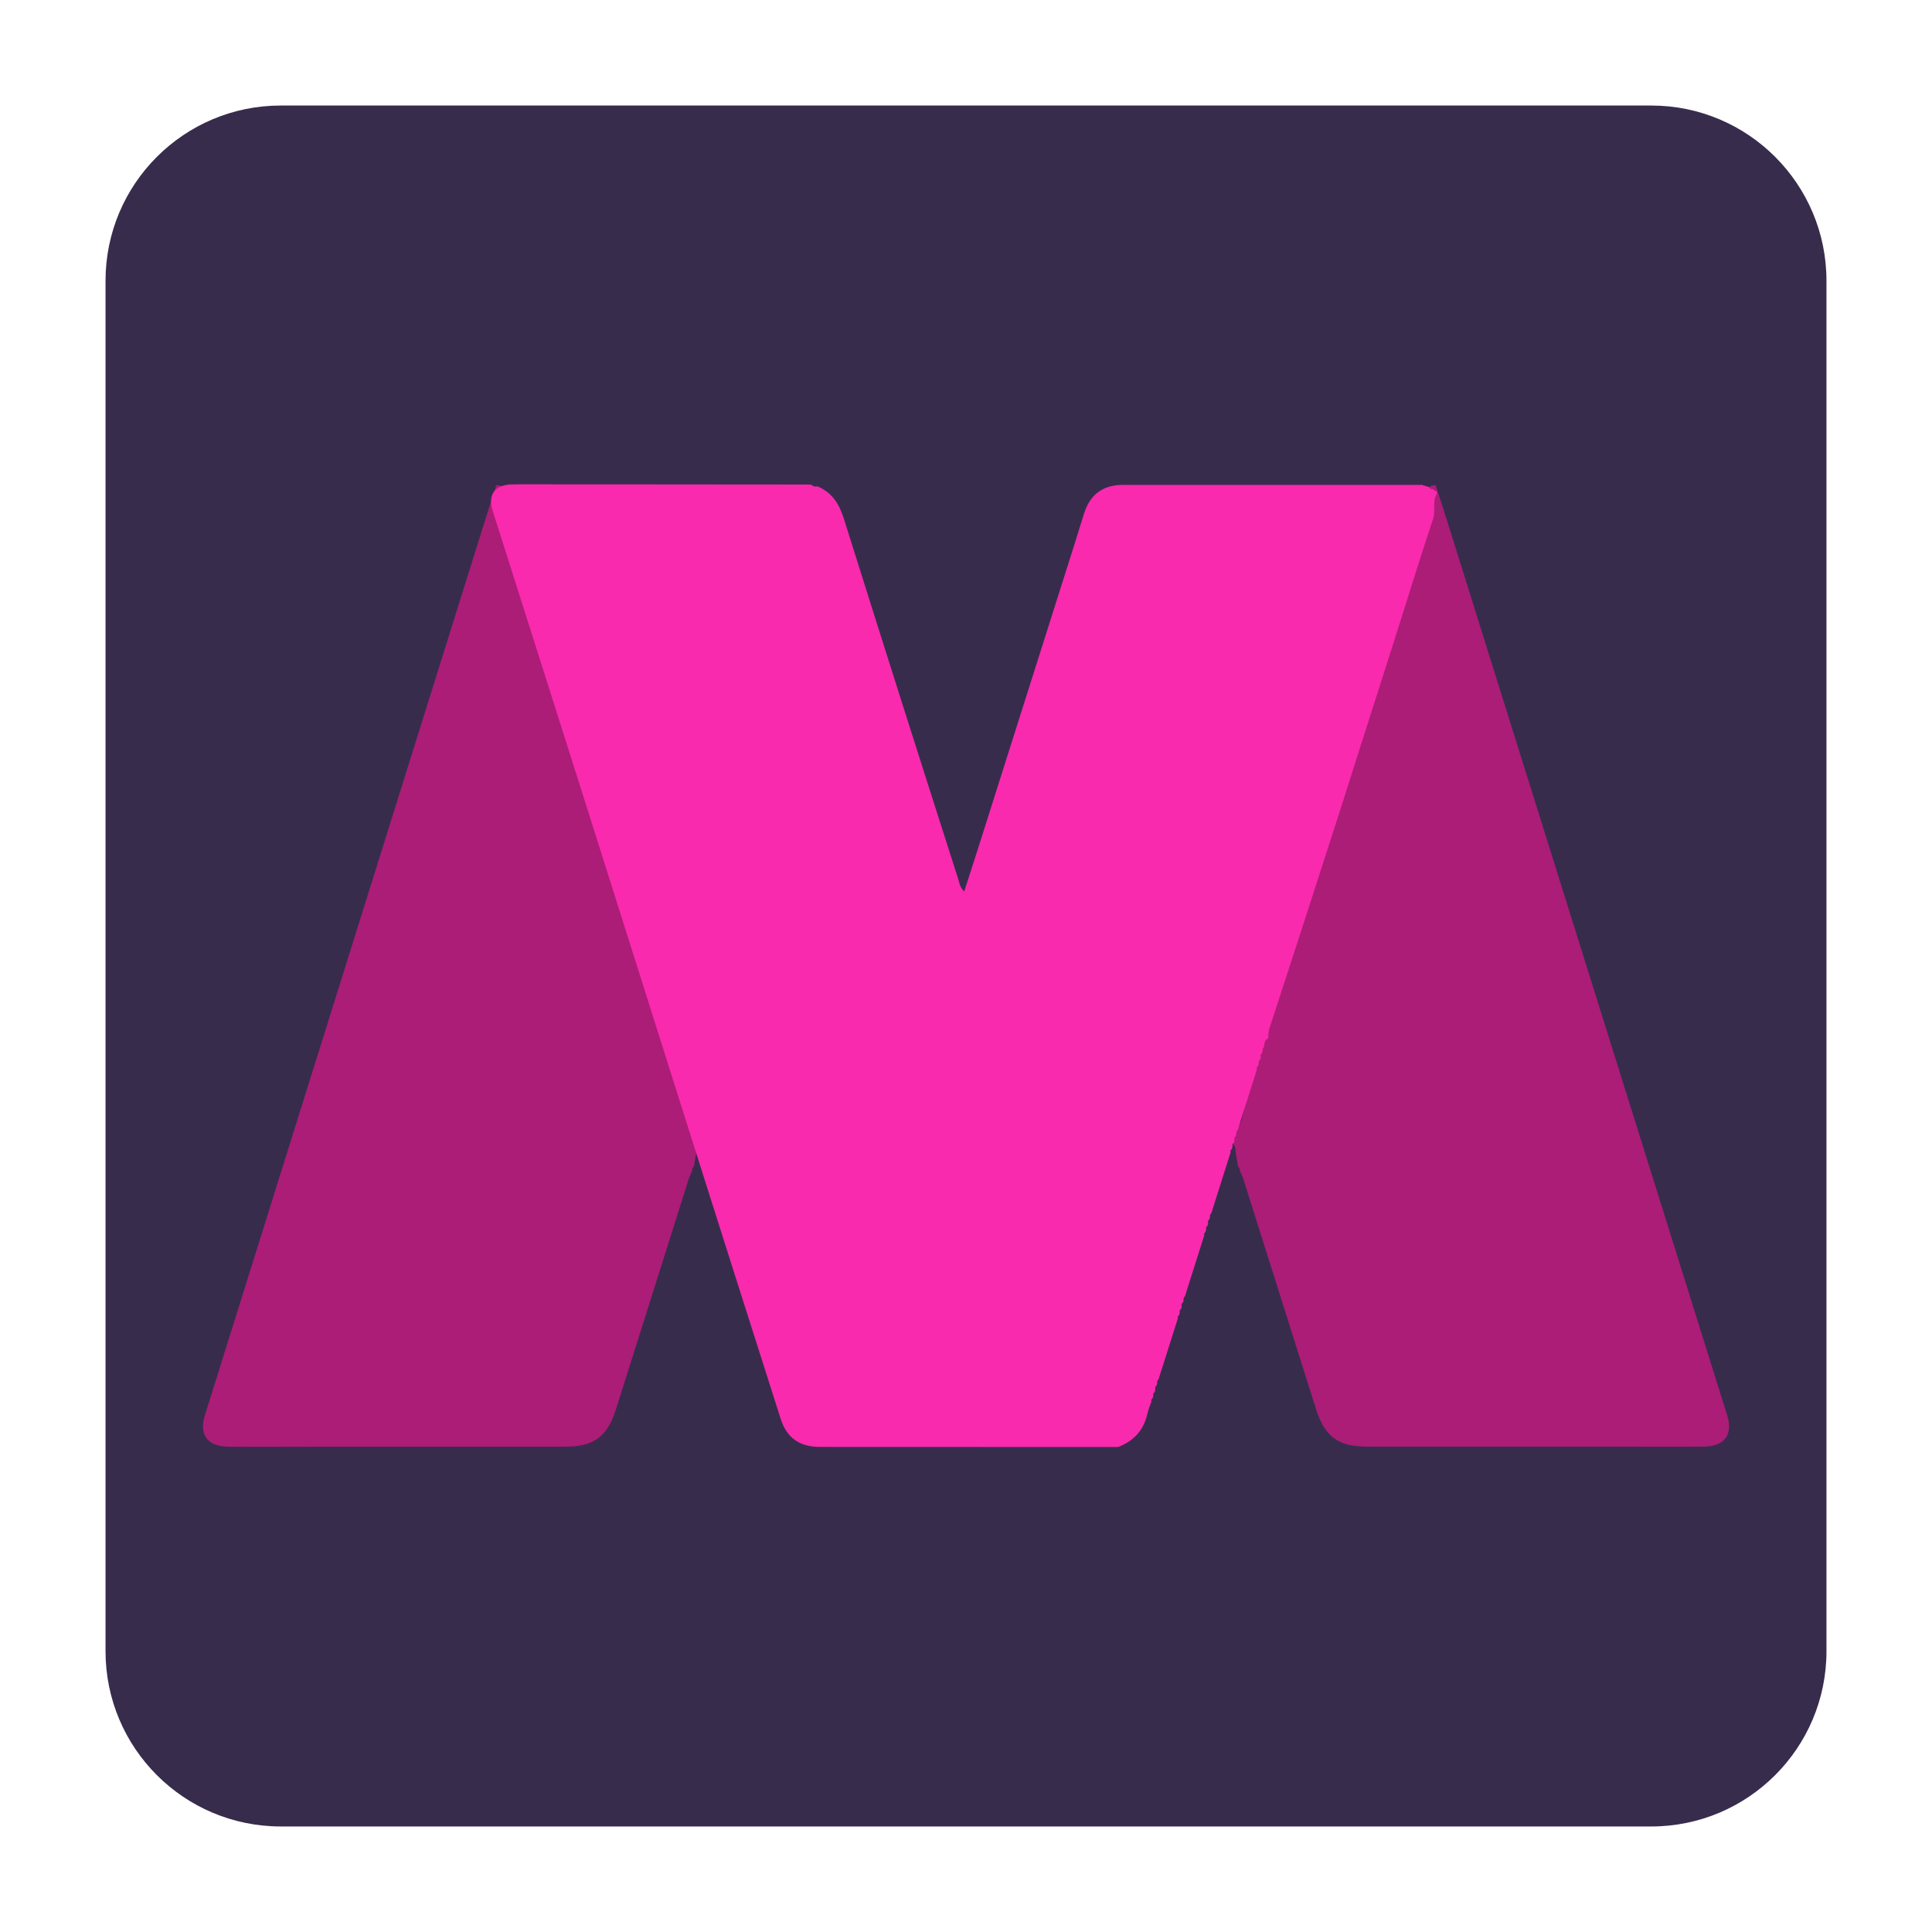
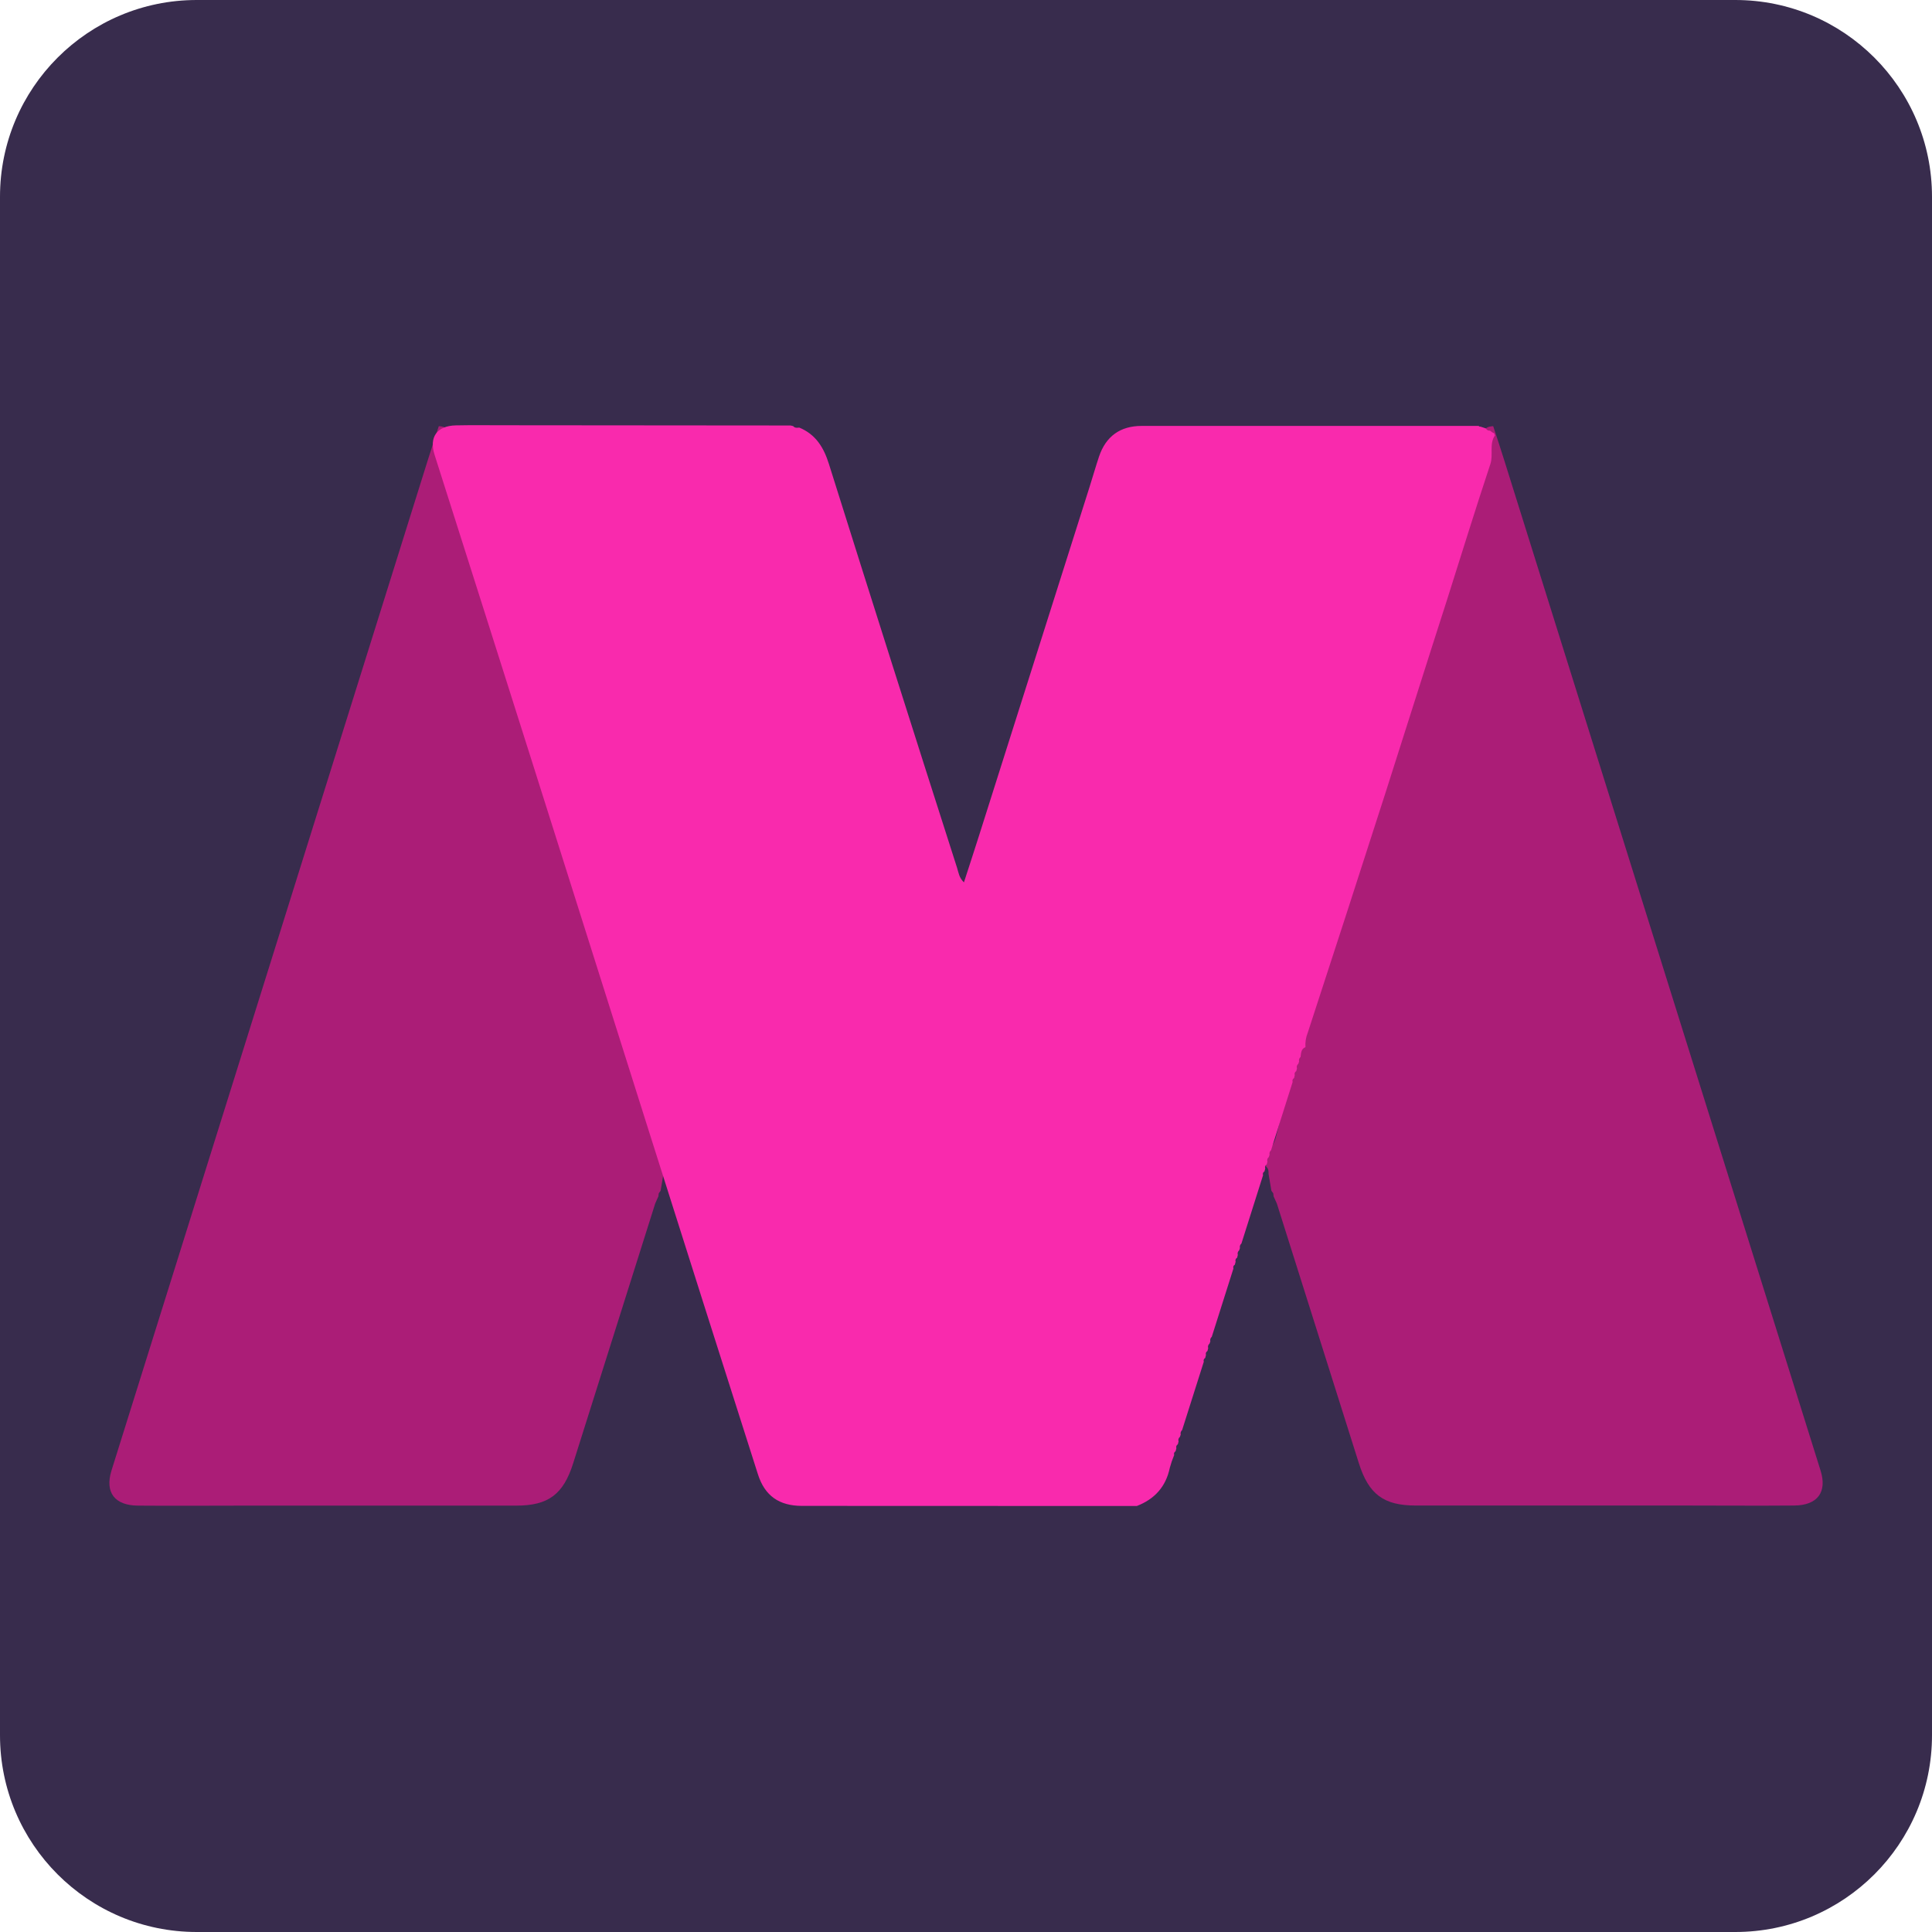
- <svg xmlns="http://www.w3.org/2000/svg" big="true" viewBox="-52 -52 952 952" width="16px" height="16px">
+ <svg xmlns="http://www.w3.org/2000/svg" big="true" viewBox="0 0 848 848">
  <defs>
    <style>
          .cls-1 {fill: #382c4d;}

          .cls-2 {fill: #ab1d77;}

          .cls-3 {fill: #f92aad;}
        </style>
  </defs>
  <g id="Layer_2">
    <g id="Layer_1-2">
      <rect class="cls-1" width="848" height="848" rx="86.35" ry="86.35" />
      <path class="cls-2" d="M559,525.07l-.13-1.27-.83-1.17-1.24-7.37c0-1.18,0-2.38-1.06-3.19l-.08-.42c0-1.17,0-2.36-1.07-3.18l-.54-.19,0-2.07c3.86-1.21,5.38-4.46,6.2-8,3.75-15.93,9.53-31.27,13.53-47.11,1.64-6.5,5.08-12.28,5.94-19.14a68.86,68.86,0,0,1,5.24-19.23c4.29-9.62,6.35-19.86,9.4-29.81,3.79-12.37,6-25.26,10.31-37.44C610.56,328.59,614,310.94,620,294c4.06-11.49,6.92-23.41,10.72-35,3.18-9.71,6-19.58,8.85-29.32,3.81-13.18,7.39-26.47,11.37-39.63.73-2.43,2.4-2.87,4.46-3,1.64,5,3.32,10.08,4.9,15.14q69.41,221.65,138.8,443.31c2.95,9.42-1.34,15.23-11.58,15.31-16.05.14-32.11,0-48.16,0h-118c-14,0-20.61-4.92-24.92-18.56q-18-57-36-114C560,527.2,559.45,526.15,559,525.07Z" />
      <path class="cls-2" d="M289,525.07l.13-1.27.83-1.17,1.24-7.37c0-1.18,0-2.38,1.06-3.19l.08-.42c0-1.17,0-2.36,1.07-3.18l.54-.19,0-2.07c-3.86-1.21-5.38-4.46-6.2-8-3.75-15.93-9.53-31.27-13.53-47.11-1.64-6.5-5.08-12.28-5.94-19.14a68.86,68.86,0,0,0-5.24-19.23c-4.29-9.62-6.35-19.86-9.4-29.81-3.79-12.37-6-25.26-10.31-37.44C237.44,328.59,234,310.94,228,294c-4.06-11.49-6.92-23.41-10.72-35-3.18-9.71-6-19.58-8.85-29.32-3.81-13.18-7.39-26.47-11.37-39.63-.73-2.43-2.4-2.87-4.46-3-1.64,5-3.32,10.08-4.9,15.14Q118.3,423.88,48.91,645.53C46,655,50.25,660.76,60.49,660.85c16.05.14,32.11,0,48.16,0h118c14,0,20.61-4.92,24.92-18.56q18-57,36-114C288,527.2,288.55,526.15,289,525.07Z" />
      <path class="cls-3" d="M347,186.76l1.13.26c.74.9,1.73.77,2.71.66,7.19,3,10.7,8.64,13,16q27.88,88.71,56.25,177.26c.63,2,.83,4.23,3,6.36,2.24-6.93,4.4-13.48,6.48-20.06q24.34-76.75,48.66-153.5c1.41-4.43,2.68-8.91,4.15-13.32,3-8.92,9.32-13.47,18.71-13.47q74,0,147.93,0a.73.73,0,0,0,.79.3l2.18.72.22.12a1.81,1.81,0,0,0,1.8.94l.14.09.73.58,1,.53a2.43,2.43,0,0,0,.29.86c-2.62,3.84-.64,8.36-2,12.55-6.58,19.83-12.74,39.8-19.06,59.72C626,291.64,617.08,320,608,348.37q-16.86,52.49-34,104.91a14.1,14.1,0,0,0-1,6.35c-2,.79-1.9,2.63-2.15,4.29a2,2,0,0,0-.65,2l-.33,1a1.79,1.79,0,0,0-.6,2l-.31,1.22a1.45,1.45,0,0,0-.66,1.75L568,473.2a1.31,1.31,0,0,0-.62,1.67l-9.49,30a2,2,0,0,0-.65,2l-.34,1a1.8,1.8,0,0,0-.6,2l-.31,1.23a1.43,1.43,0,0,0-.65,1.74l-.34,1.34a1.26,1.26,0,0,0-.61,1.63l-9.5,30a2,2,0,0,0-.65,2l-.34,1a1.81,1.81,0,0,0-.59,2l-.32,1.23a1.44,1.44,0,0,0-.65,1.75l-.34,1.32a1.29,1.29,0,0,0-.61,1.64l-9.51,30a2,2,0,0,0-.64,2l-.35,1a1.8,1.8,0,0,0-.59,2l-.32,1.24a1.44,1.44,0,0,0-.65,1.74l-.34,1.32a1.3,1.3,0,0,0-.61,1.64l-9.52,30a2,2,0,0,0-.63,2l-.35,1a1.8,1.8,0,0,0-.58,2l-.32,1.25a1.42,1.42,0,0,0-.64,1.72l-.35,1.34a1.29,1.29,0,0,0-.61,1.63,45.44,45.44,0,0,0-1.92,5.61c-1.72,8.32-6.68,13.76-14.49,16.78l-146.91-.05c-10,0-16.35-4.33-19.39-13.87q-23.86-74.77-47.54-149.6-25.81-81.47-51.55-163-21.37-67.45-42.84-134.88c-2.46-7.76,1-12.71,9.32-12.91s16.66,0,25-.05Z" />
    </g>
  </g>
</svg>
